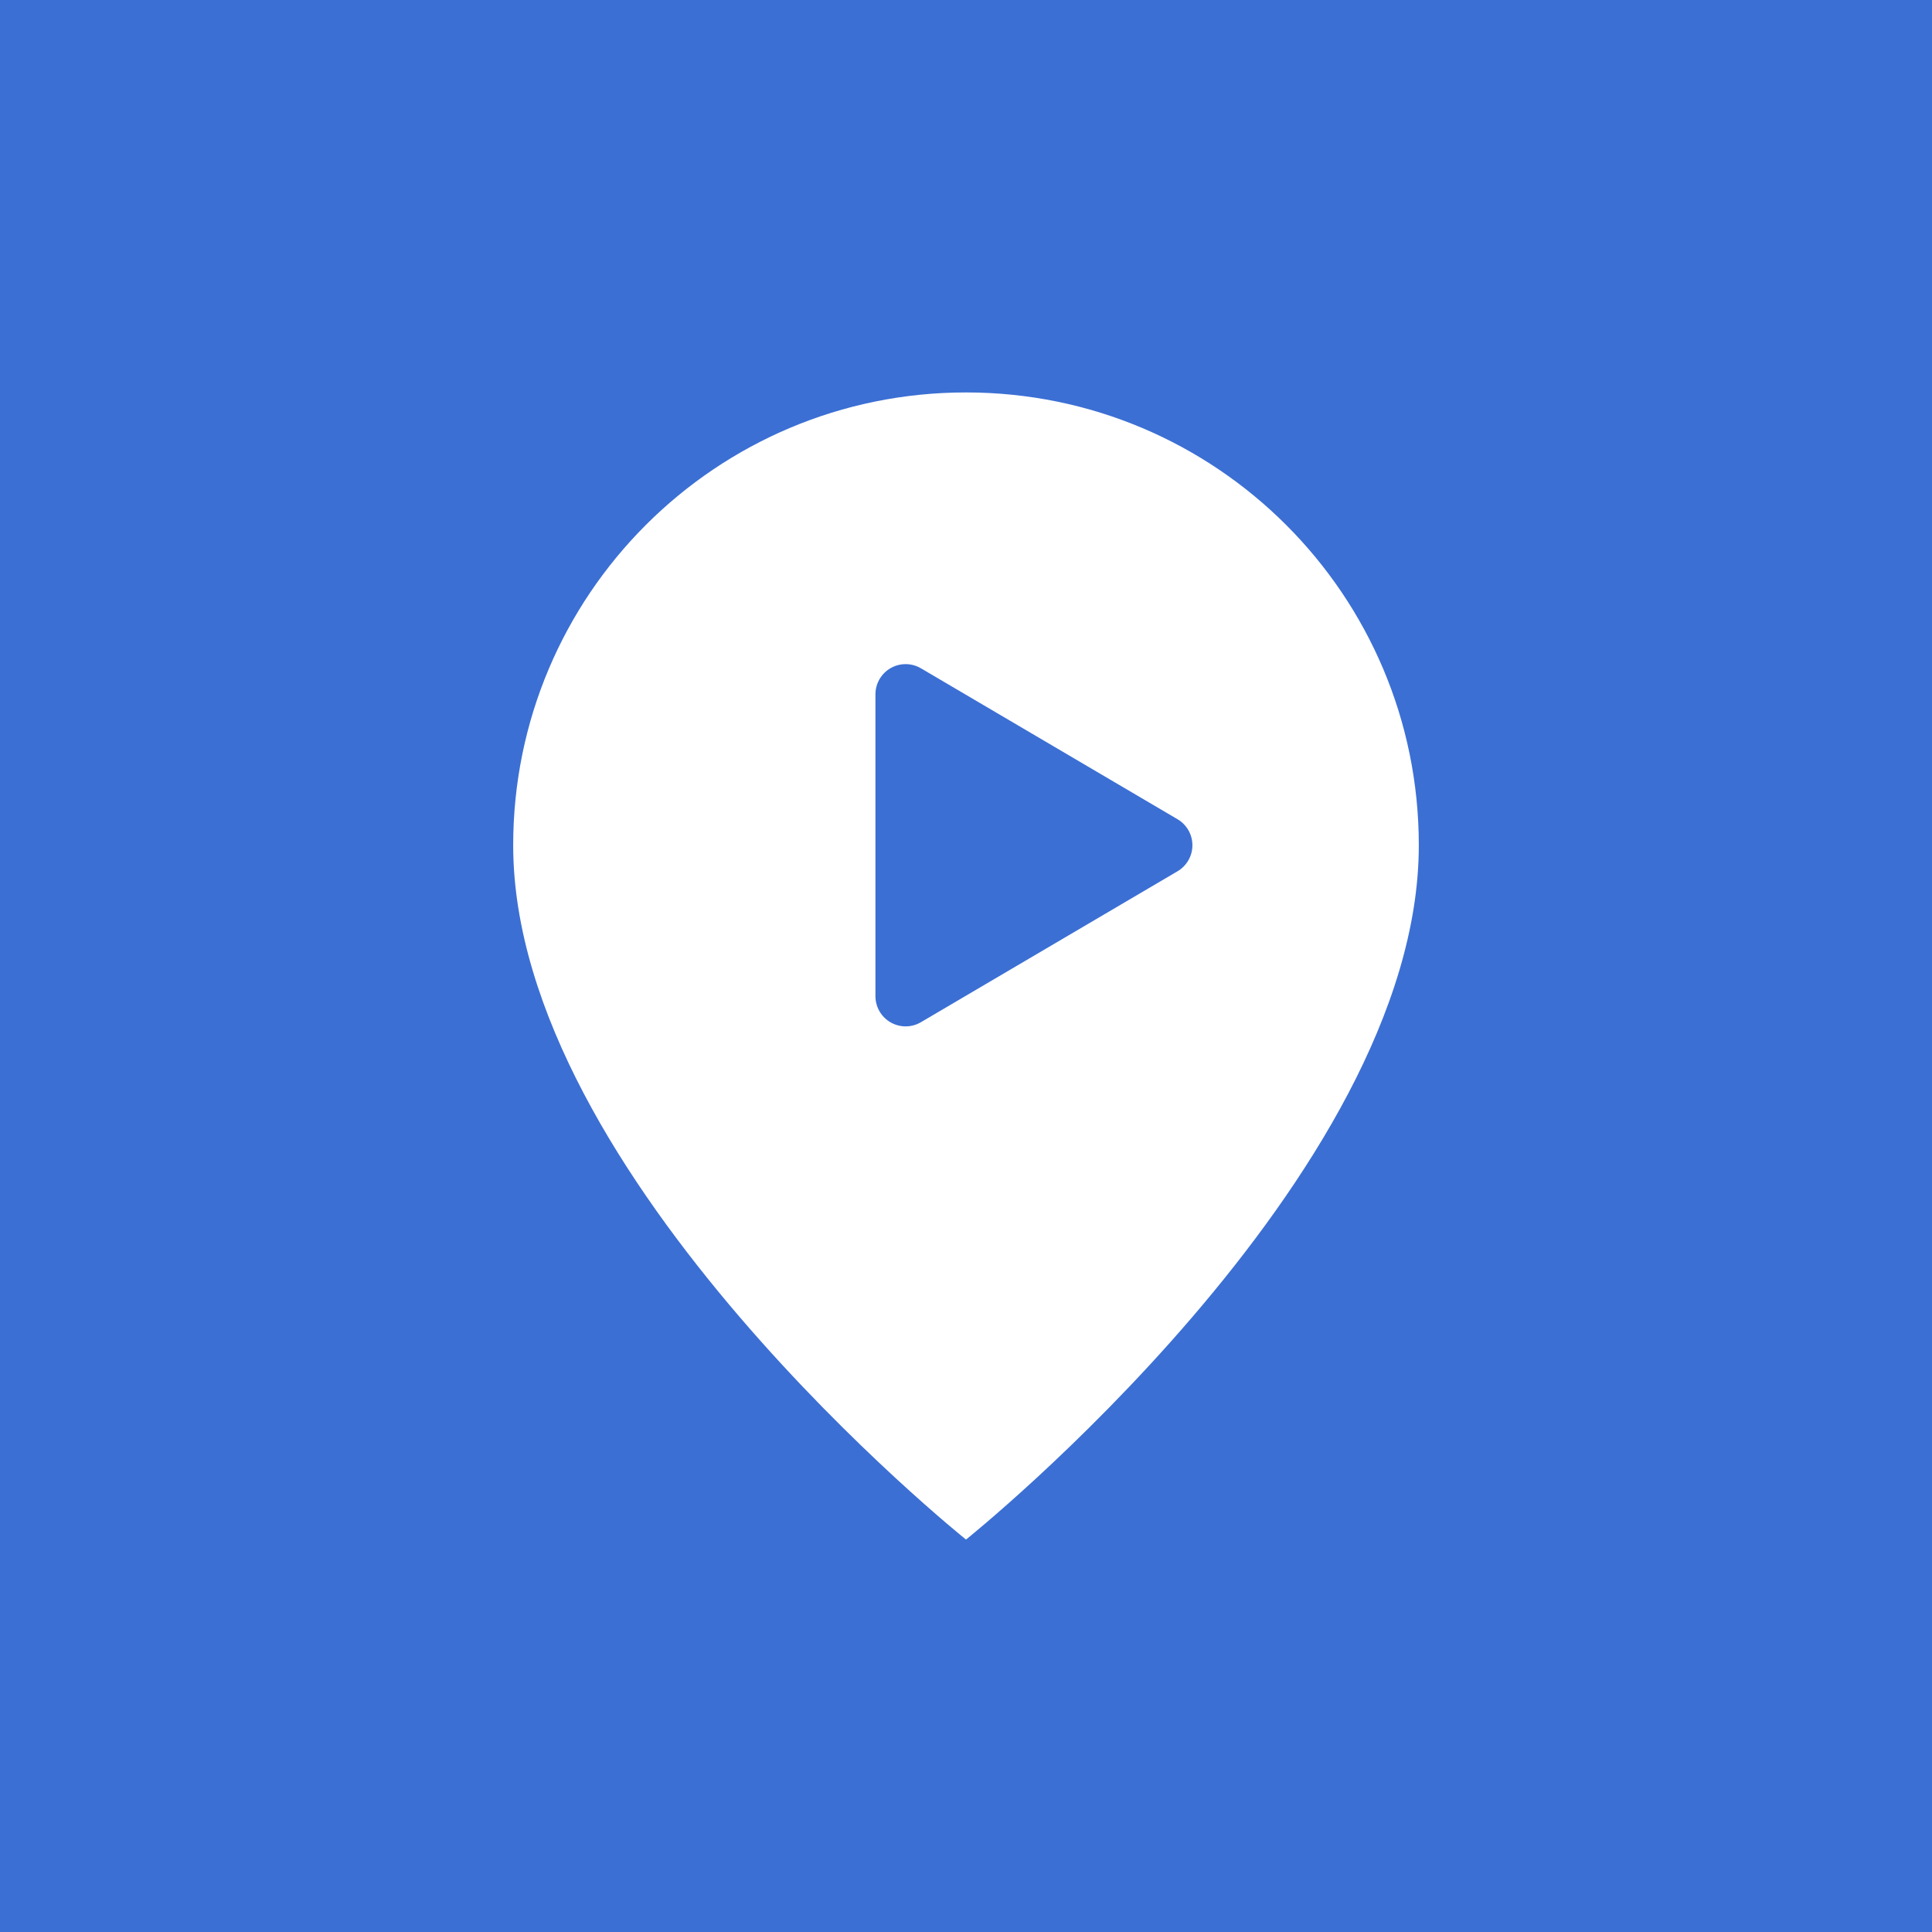
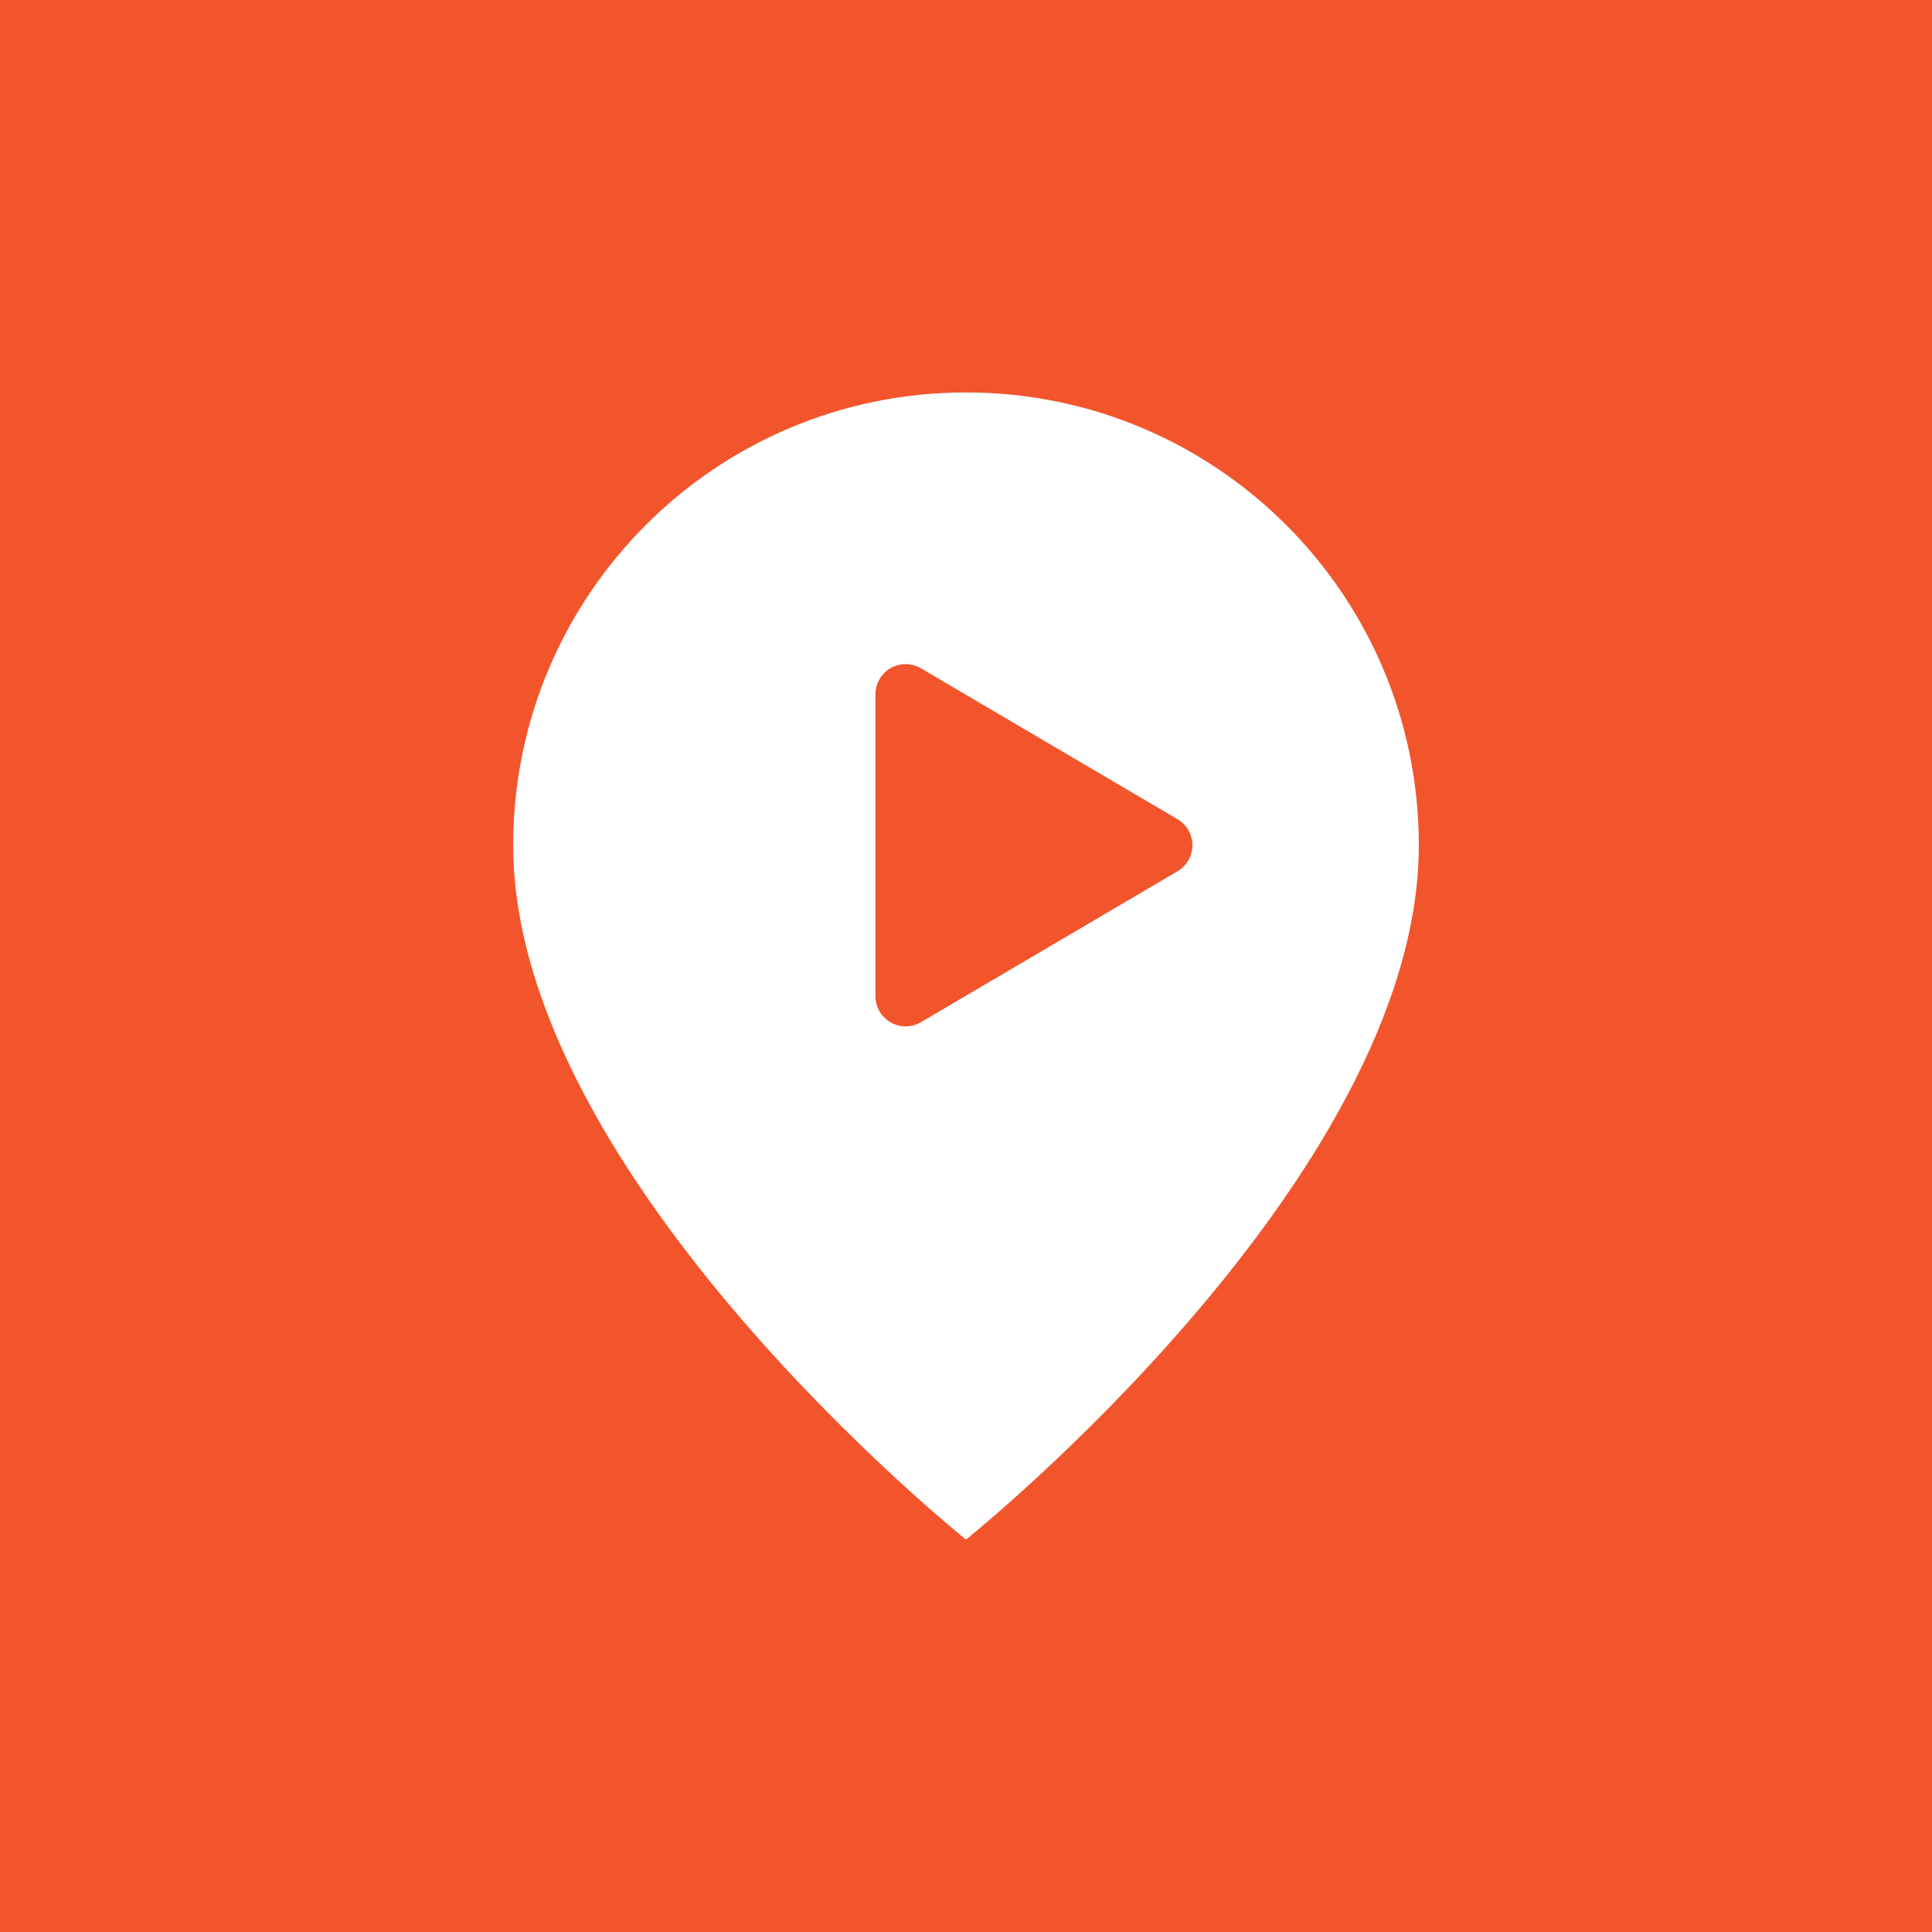
<svg xmlns="http://www.w3.org/2000/svg" viewBox="0 0 512 512">
-   <rect width="512" height="512" fill="#3B6FD4" />
+   <rect width="512" height="512" fill="#F2552C" />
  <path fill="#fff" d="M256 104c-66.3 0-120 53.7-120 120 0 88 120 184 120 184s120-96 120-184c0-66.3-53.7-120-120-120z" />
-   <path fill="#3B6FD4" stroke="#3B6FD4" stroke-width="16" stroke-linejoin="round" d="M240 184 308 224 240 264z" />
+   <path fill="#F2552C" stroke="#F2552C" stroke-width="16" stroke-linejoin="round" d="M240 184 308 224 240 264z" />
</svg>
